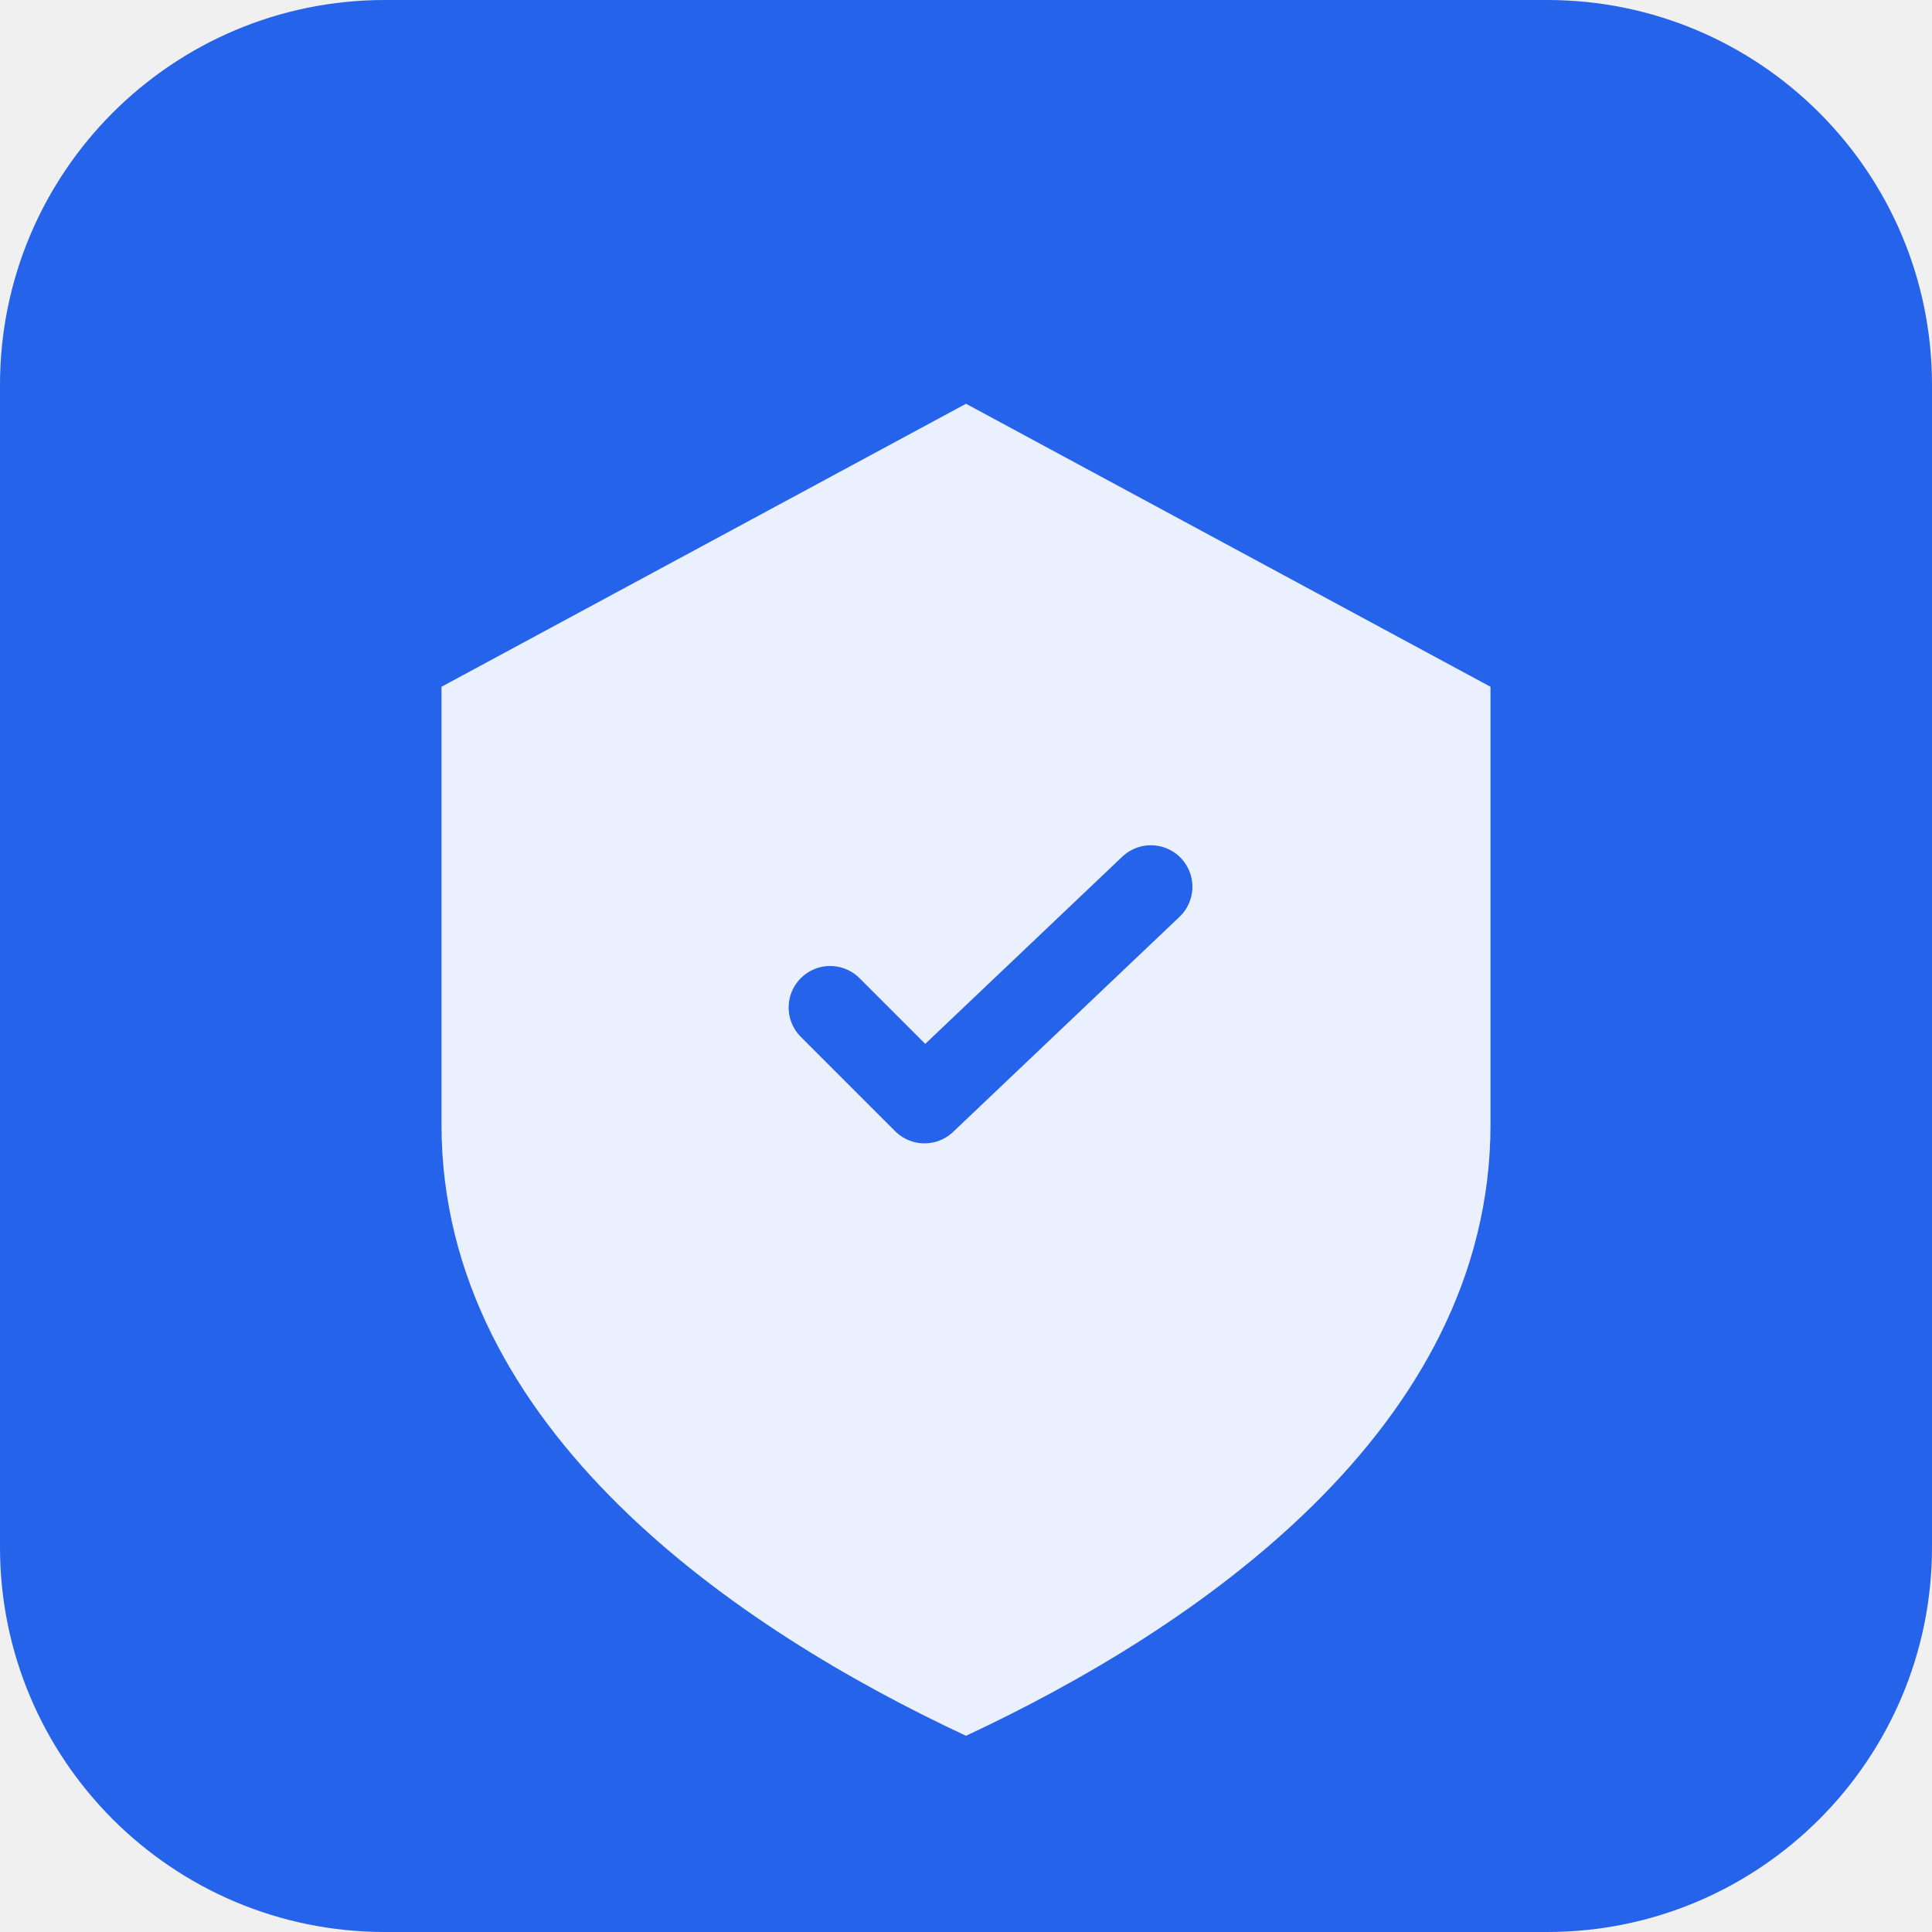
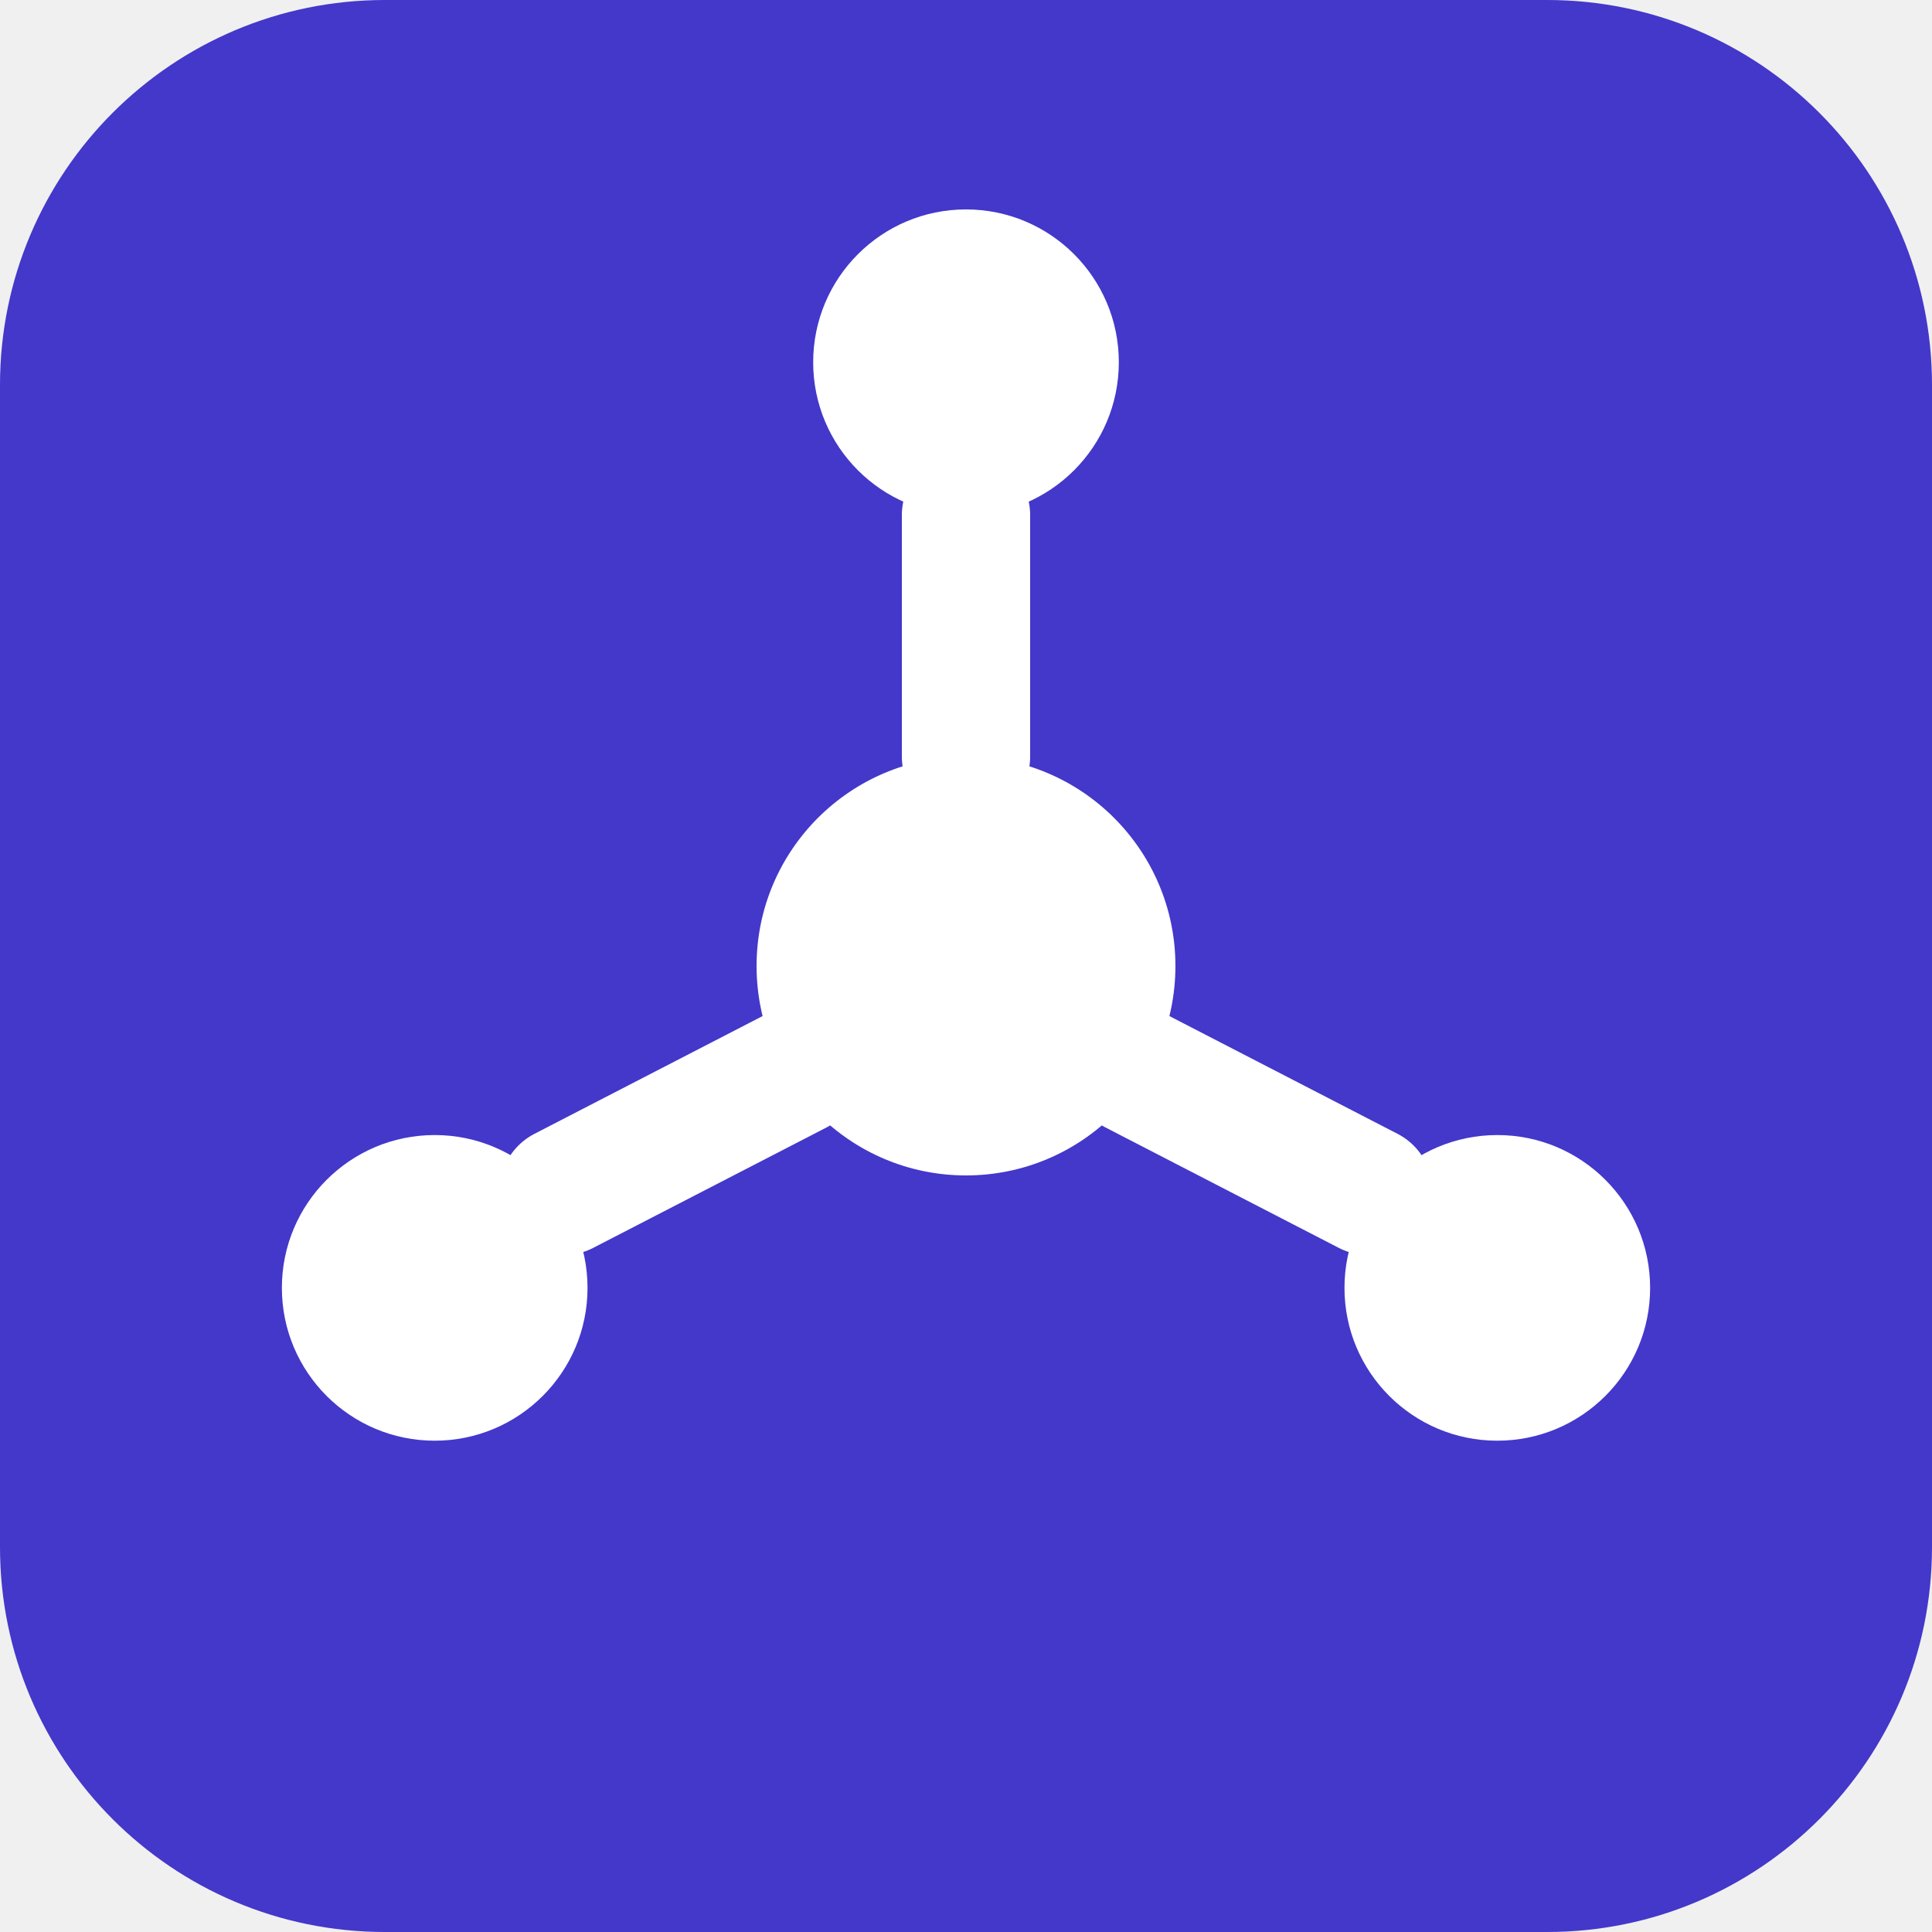
<svg xmlns="http://www.w3.org/2000/svg" width="512" height="512" viewBox="0 0 512 512" fill="none">
-   <rect width="512" height="512" rx="102" fill="#2563eb" />
-   <path d="M256 107 L395 182 L395 298 C395 379 316 432 256 460 C196 432 117 379 117 298 L117 182 Z" fill="white" opacity="0.9" />
-   <path d="M220 267 L245 292 L305 235" stroke="#2563eb" stroke-width="22" stroke-linecap="round" stroke-linejoin="round" fill="none" />
+   <rect width="512" height="512" rx="102" fill="#4338ca" />
+   <circle cx="256" cy="256" r="55.5" fill="white" />
+   <circle cx="256" cy="96" r="40.5" fill="white" />
+   <circle cx="396.8" cy="341.3" r="40.5" fill="white" />
+   <circle cx="115.2" cy="341.3" r="40.5" fill="white" />
+   <line x1="256" y1="200.5" x2="256" y2="136.5" stroke="white" stroke-width="34" stroke-linecap="round" />
+   <line x1="300.8" y1="283.7" x2="362.6" y2="315.6" stroke="white" stroke-width="34" stroke-linecap="round" />
+   <line x1="211.2" y1="283.7" x2="149.4" y2="315.6" stroke="white" stroke-width="34" stroke-linecap="round" />
</svg>
